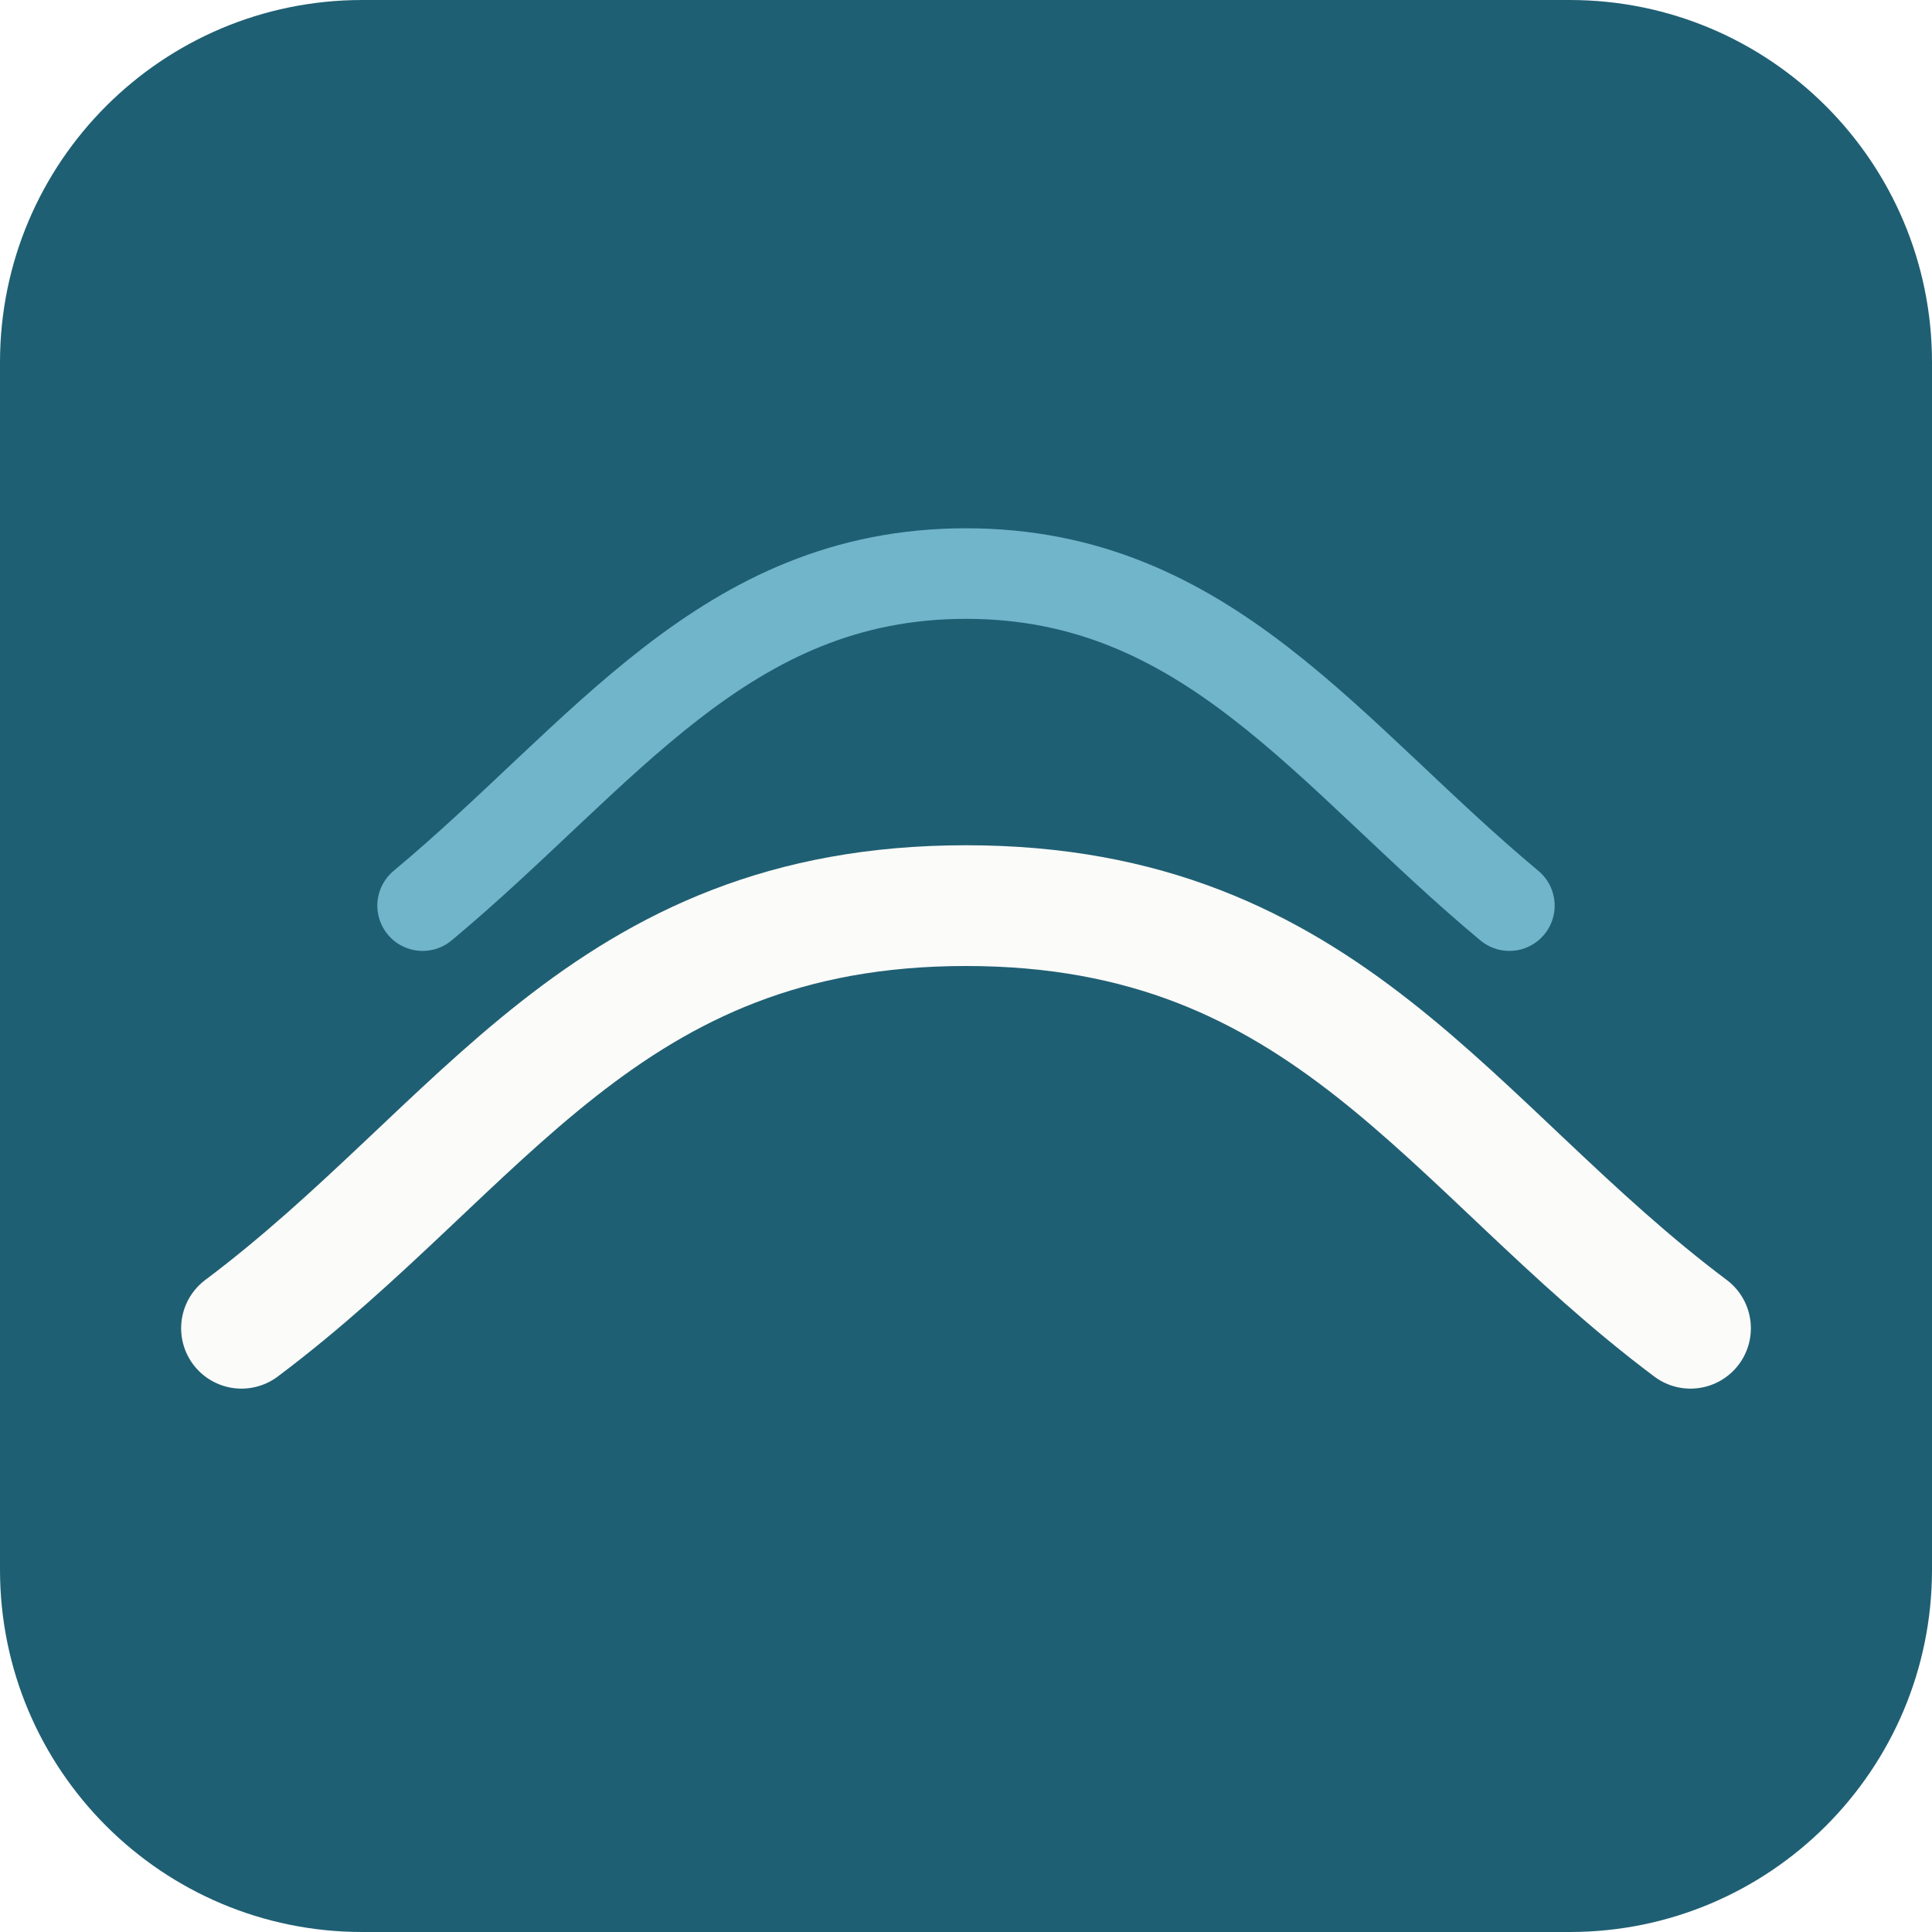
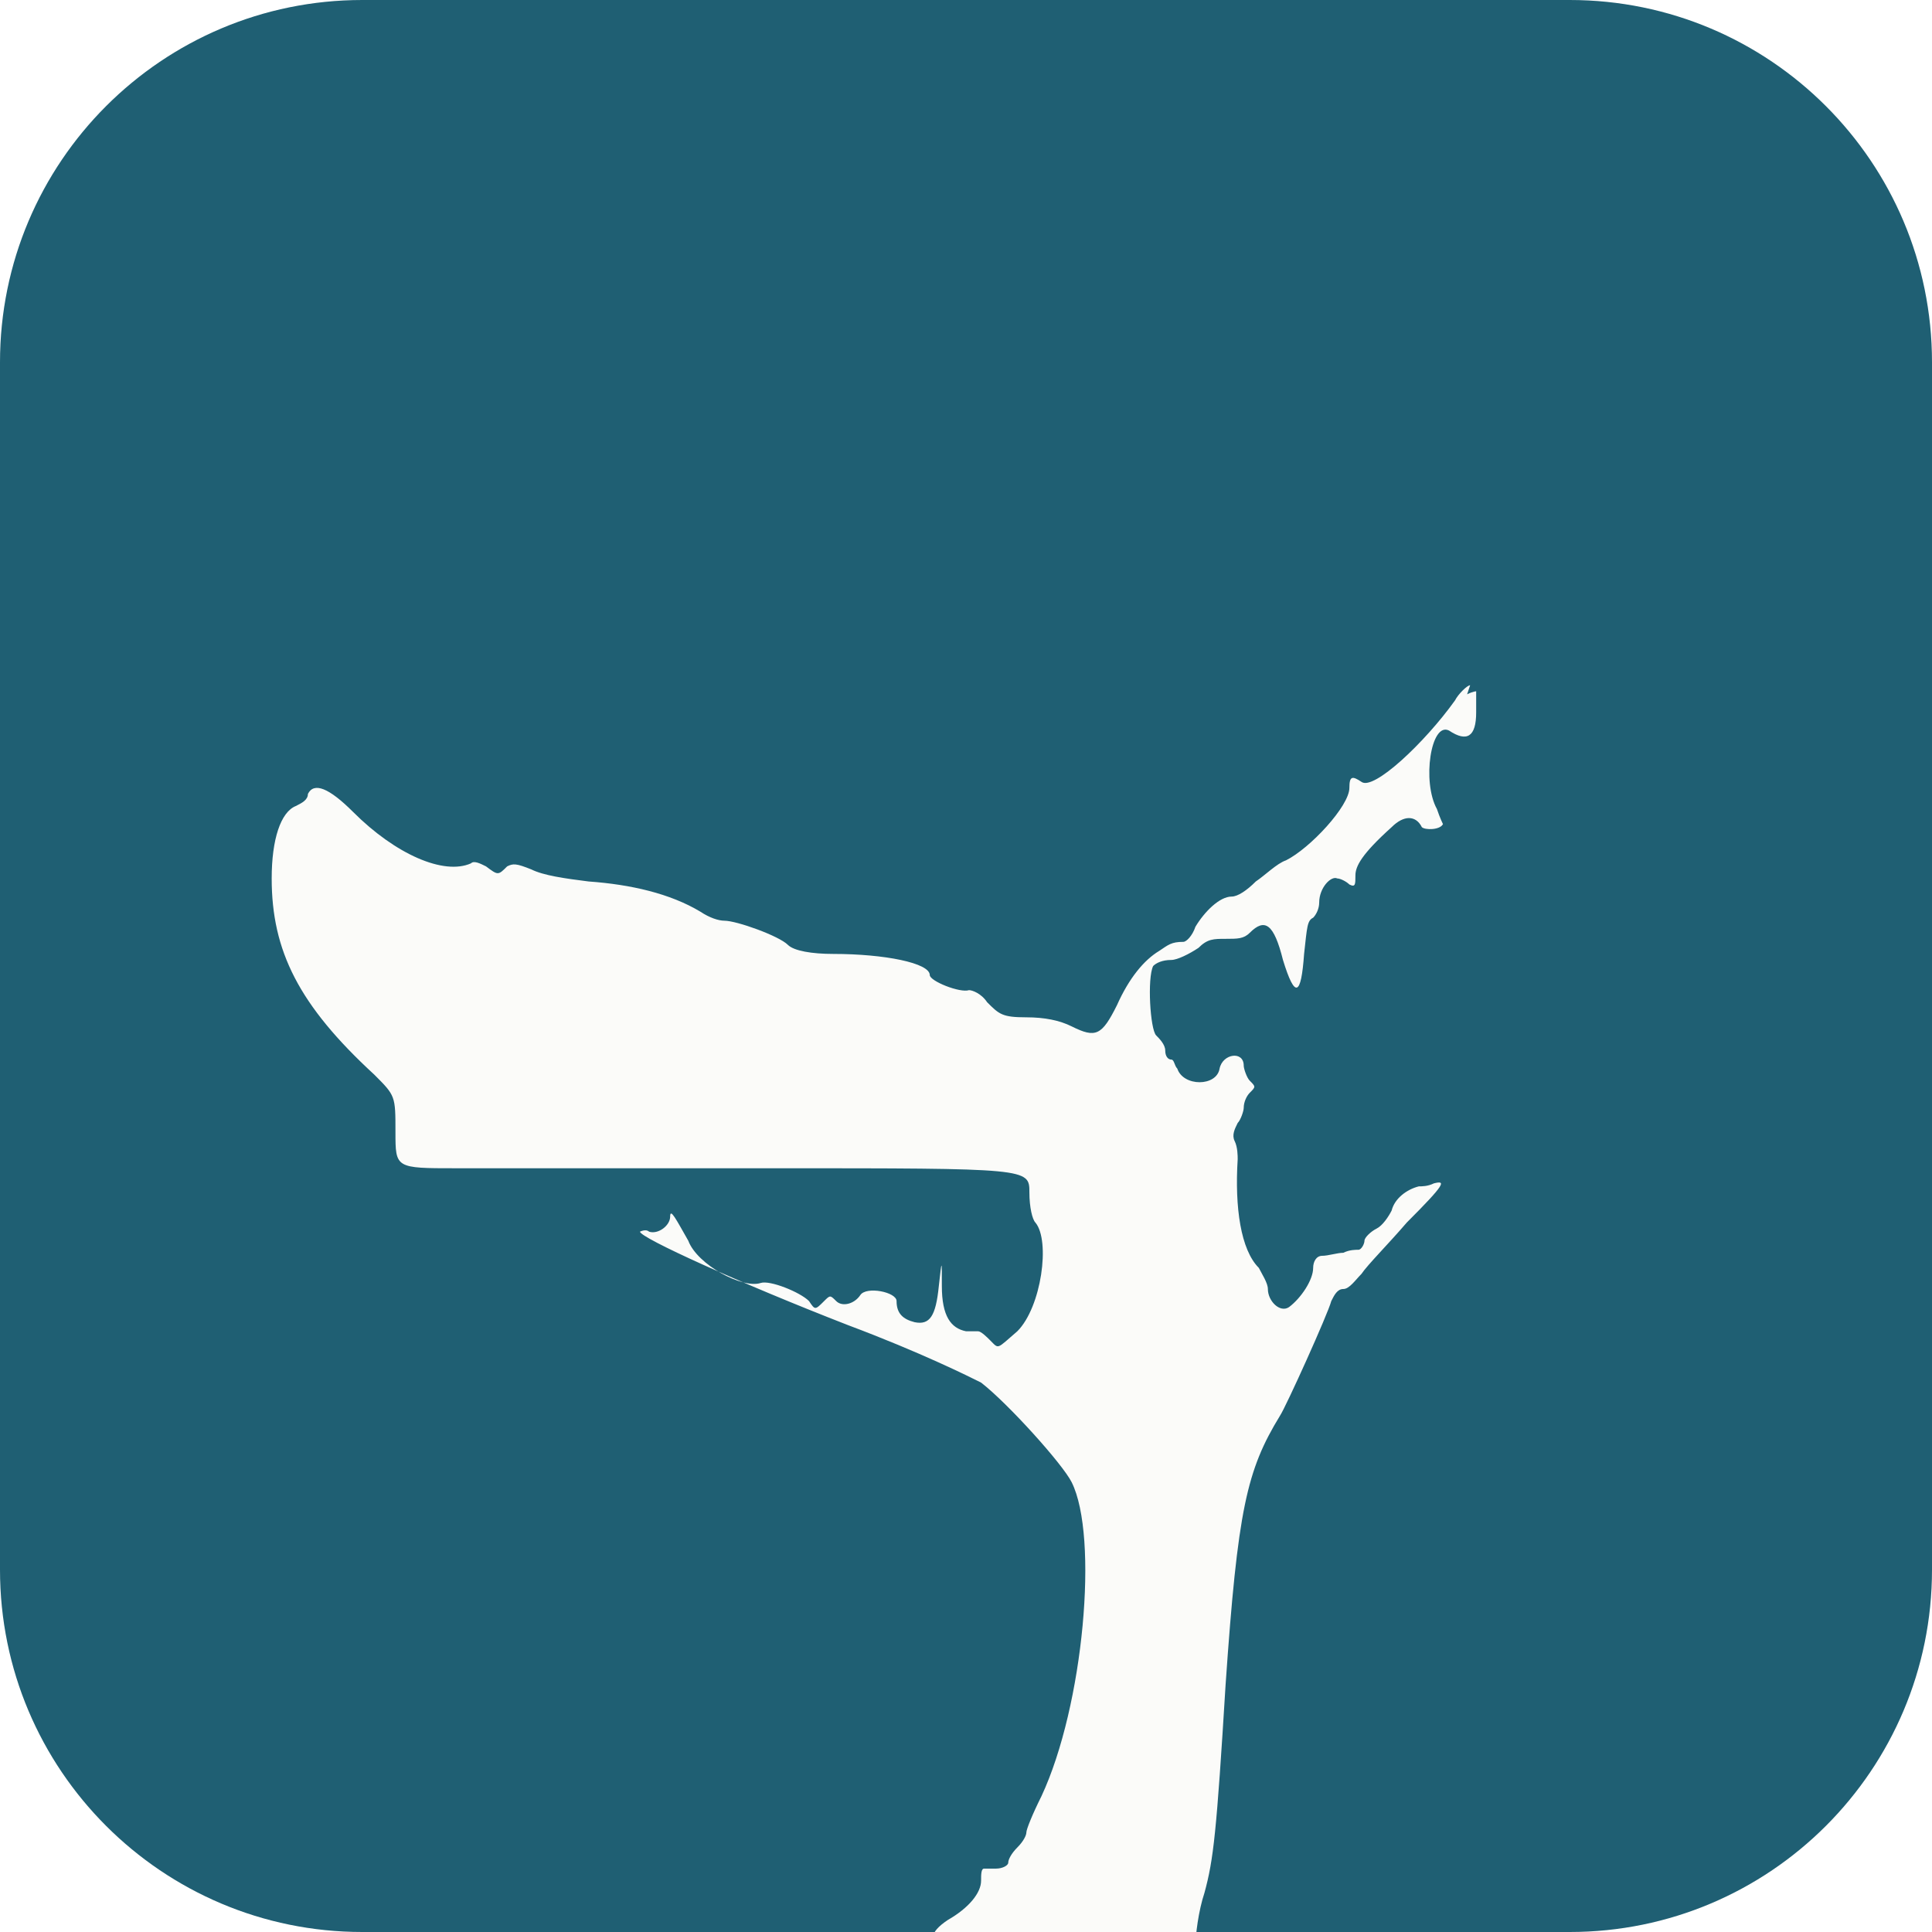
<svg xmlns="http://www.w3.org/2000/svg" viewBox="0 0 64 64">
+   <clipPath id="tile">
+     <rect width="64" height="64" rx="12" />
+   </clipPath>
  <rect width="64" height="64" rx="12" fill="#1f5f73" />
-   <path d="M8 44c8-6 12-14 24-14s16 8 24 14" fill="none" stroke="#fbfbf9" stroke-width="4" stroke-linecap="round" />
-   <path d="M14 30c6-5 10-11 18-11s12 6 18 11" fill="none" stroke="#7fc4d9" stroke-width="3" stroke-linecap="round" opacity=".85" />
+   <g clip-path="url(#tile)">
+     <path fill="#fbfbf9" transform="translate(6 9)" d="M 42.7 13.7 c -0.1 0 -0.4 0.3 -0.5 0.5 -1 1.4 -2.7 3 -3.1 2.7 -0.3 -0.2 -0.4 -0.2 -0.4 0.2 0 0.6 -1.3 2 -2.1 2.4 -0.3 0.1 -0.7 0.5 -1 0.7 -0.3 0.3 -0.6 0.5 -0.8 0.5 -0.4 0 -0.9 0.5 -1.2 1 -0.1 0.3 -0.3 0.5 -0.4 0.5 -0.4 0 -0.5 0.1 -0.8 0.3 -0.5 0.3 -1 0.9 -1.4 1.8 -0.5 1 -0.7 1.1 -1.5 0.7 -0.4 -0.2 -0.9 -0.3 -1.5 -0.3 -0.8 -0 -0.9 -0.1 -1.3 -0.5 -0.2 -0.3 -0.5 -0.4 -0.6 -0.4 -0.3 0.1 -1.3 -0.3 -1.3 -0.5 0 -0.4 -1.5 -0.7 -3.2 -0.7 -0.7 0 -1.3 -0.1 -1.5 -0.3 -0.3 -0.3 -1.7 -0.8 -2.1 -0.8 -0.2 -0 -0.5 -0.1 -0.8 -0.3 -1 -0.6 -2.3 -0.9 -3.7 -1 -0.8 -0.1 -1.5 -0.2 -1.9 -0.4 -0.5 -0.2 -0.6 -0.2 -0.8 -0.1 -0.3 0.3 -0.3 0.3 -0.7 -0 -0.2 -0.1 -0.4 -0.2 -0.5 -0.1 -0.9 0.4 -2.5 -0.3 -3.9 -1.7 -0.8 -0.8 -1.3 -1 -1.5 -0.6 -0 0.2 -0.2 0.3 -0.4 0.4 -0.5 0.2 -0.8 1.1 -0.8 2.4 -0 2.4 0.9 4.2 3.4 6.5 0.7 0.7 0.7 0.7 0.7 1.9 0 1.2 0 1.2 2 1.2 1.1 -0 5.8 -0 10.5 -0 8.5 -0 8.5 -0 8.5 0.8 0 0.5 0.1 0.9 0.2 1 0.5 0.6 0.2 2.8 -0.6 3.6 -0.7 0.6 -0.6 0.6 -0.9 0.3 -0.1 -0.1 -0.3 -0.3 -0.4 -0.3 -0.1 -0 -0.3 -0 -0.4 -0 -0.5 -0.1 -0.8 -0.5 -0.8 -1.5 -0 -0.9 -0 -0.9 -0.1 0 -0.1 1 -0.3 1.3 -0.8 1.2 -0.4 -0.1 -0.6 -0.3 -0.6 -0.7 0 -0.3 -1 -0.5 -1.2 -0.2 -0.2 0.3 -0.6 0.4 -0.8 0.2 -0.2 -0.2 -0.2 -0.2 -0.4 -0 -0.3 0.3 -0.3 0.3 -0.5 0 -0.3 -0.3 -1.3 -0.7 -1.6 -0.6 -0.6 0.2 -2.1 -0.6 -2.4 -1.4 -0.4 -0.7 -0.6 -1.1 -0.6 -0.8 0 0.3 -0.4 0.6 -0.7 0.5 -0.1 -0.1 -0.3 -0 -0.3 0 0 0.2 3.3 1.7 6.9 3.1 2.4 0.9 4 1.7 4.4 1.9 0.9 0.7 2.7 2.7 3 3.3 0.9 1.8 0.4 7.4 -1 10.4 -0.3 0.6 -0.5 1.1 -0.5 1.2 0 0.1 -0.1 0.3 -0.3 0.5 -0.2 0.2 -0.3 0.4 -0.3 0.5 -0 0.1 -0.2 0.2 -0.4 0.2 -0.2 0 -0.4 0 -0.4 0 -0.1 0 -0.1 0.2 -0.1 0.4 0 0.4 -0.4 0.9 -1.1 1.3 -0.3 0.2 -0.5 0.4 -0.5 0.6 -0 0.2 -0.2 0.4 -0.4 0.5 -0.9 0.3 0.1 0.4 4.4 0.4 4.7 -0 4.7 -0 4.7 -0.6 0 -0.4 0.1 -1.2 0.3 -1.8 0.3 -1.1 0.4 -2 0.7 -6.9 0.4 -5.8 0.7 -7.1 1.8 -8.9 0.2 -0.3 1.6 -3.4 1.7 -3.8 0.1 -0.2 0.2 -0.4 0.4 -0.4 0.2 -0 0.4 -0.3 0.6 -0.5 0.2 -0.3 0.9 -1 1.5 -1.7 1.3 -1.3 1.3 -1.4 0.9 -1.3 -0.2 0.1 -0.4 0.1 -0.5 0.1 -0.4 0.1 -0.8 0.4 -0.9 0.8 -0.1 0.2 -0.3 0.5 -0.5 0.6 -0.2 0.1 -0.4 0.3 -0.4 0.4 -0 0.1 -0.1 0.3 -0.2 0.3 -0.1 -0 -0.3 0 -0.5 0.1 -0.2 0 -0.5 0.1 -0.7 0.1 -0.2 0 -0.3 0.2 -0.3 0.4 0 0.4 -0.4 1 -0.8 1.3 -0.3 0.2 -0.7 -0.2 -0.7 -0.6 0 -0.2 -0.2 -0.5 -0.3 -0.7 -0.6 -0.6 -0.8 -2 -0.7 -3.6 0 -0.1 -0 -0.4 -0.1 -0.6 -0.1 -0.2 -0 -0.4 0.1 -0.6 0.1 -0.1 0.2 -0.4 0.2 -0.5 0 -0.2 0.1 -0.4 0.2 -0.5 0.2 -0.2 0.2 -0.2 0 -0.4 -0.1 -0.1 -0.2 -0.4 -0.2 -0.5 0 -0.5 -0.7 -0.4 -0.8 0.1 -0.1 0.6 -1.2 0.6 -1.4 -0 -0.1 -0.1 -0.1 -0.3 -0.2 -0.3 -0.1 -0 -0.2 -0.1 -0.2 -0.3 -0 -0.2 -0.2 -0.4 -0.3 -0.5 -0.2 -0.2 -0.3 -1.9 -0.1 -2.3 0.1 -0.1 0.3 -0.2 0.6 -0.2 0.2 -0 0.6 -0.2 0.9 -0.4 0.3 -0.3 0.5 -0.3 0.9 -0.3 0.4 0 0.6 -0 0.8 -0.2 0.5 -0.5 0.8 -0.3 1.1 0.9 0.4 1.3 0.6 1.2 0.7 -0.2 0.1 -0.9 0.1 -1.1 0.3 -1.2 0.1 -0.1 0.2 -0.3 0.2 -0.5 0 -0.5 0.4 -0.9 0.6 -0.8 0.1 0 0.3 0.1 0.4 0.2 0.2 0.1 0.2 -0 0.2 -0.3 0 -0.3 0.2 -0.7 1.2 -1.6 0.4 -0.4 0.8 -0.4 1 0 0.1 0.1 0.6 0.1 0.7 -0.1 0 -0 -0.1 -0.2 -0.2 -0.5 -0.5 -0.9 -0.2 -2.9 0.4 -2.6 0.6 0.4 0.9 0.2 0.9 -0.6 0 -0.4 -0 -0.7 -0 -0.7 -0 0 -0.1 0 -0.3 0.1 z" />
+   </g>
</svg>
